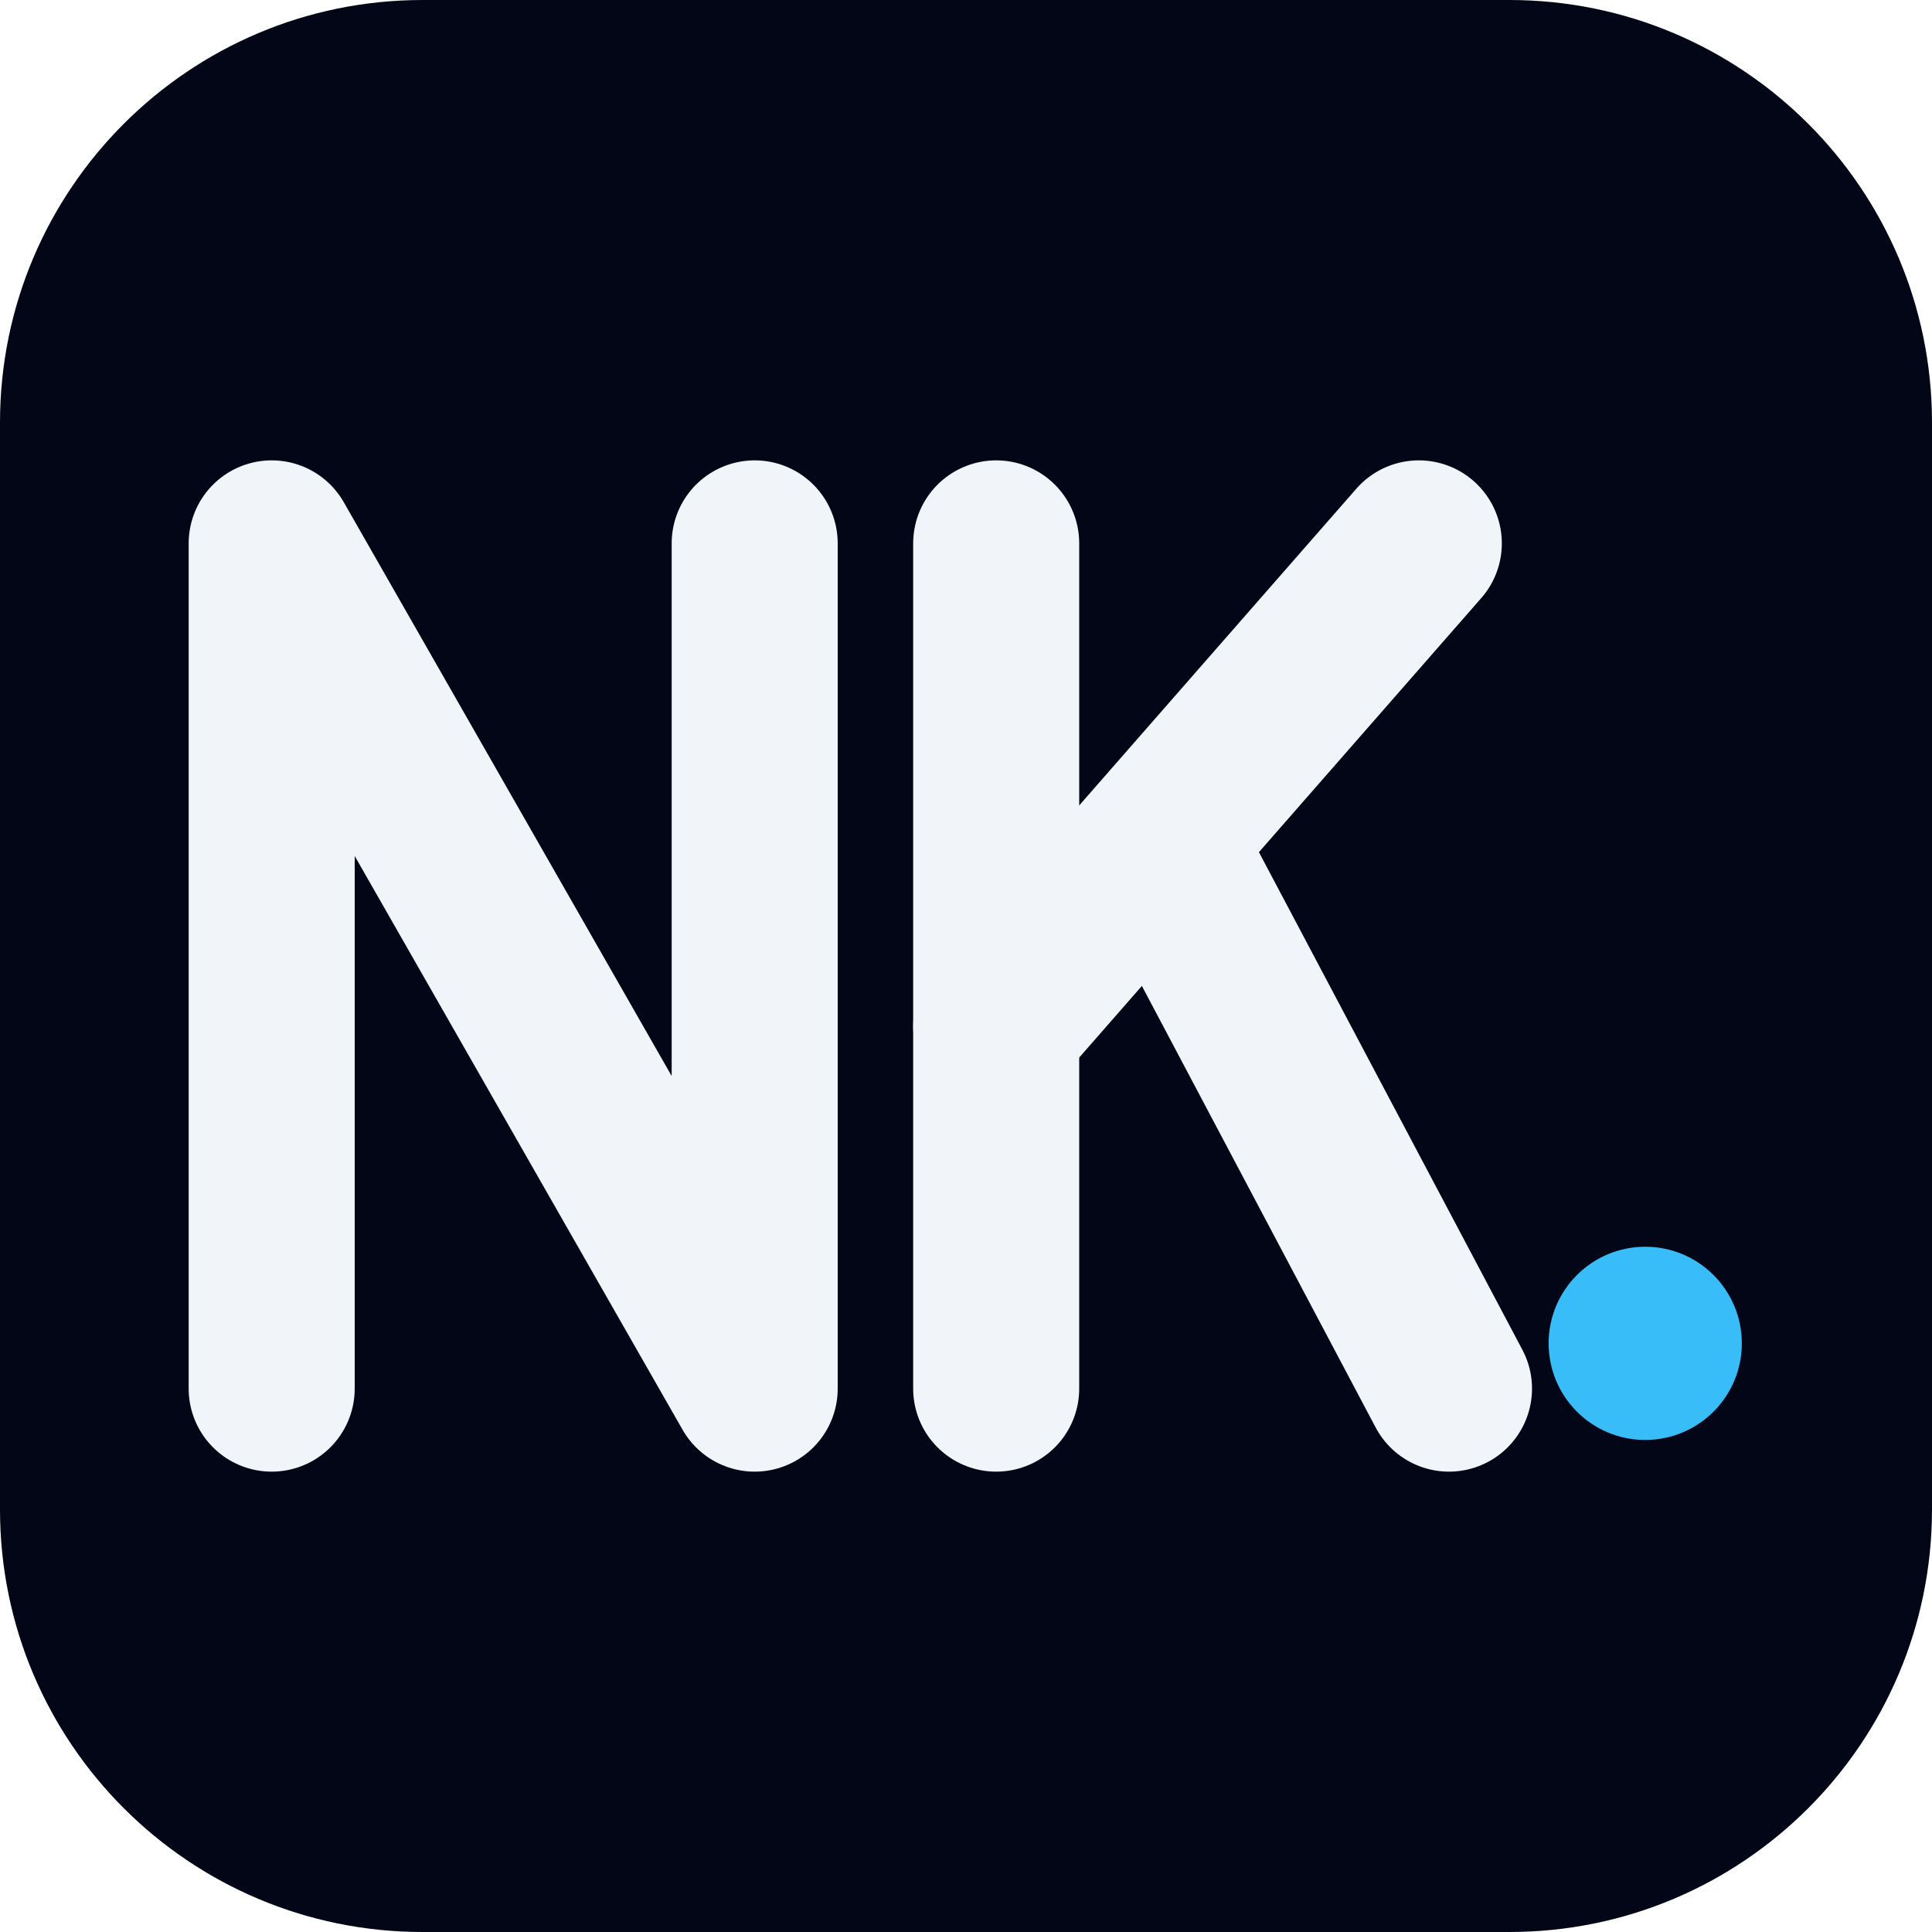
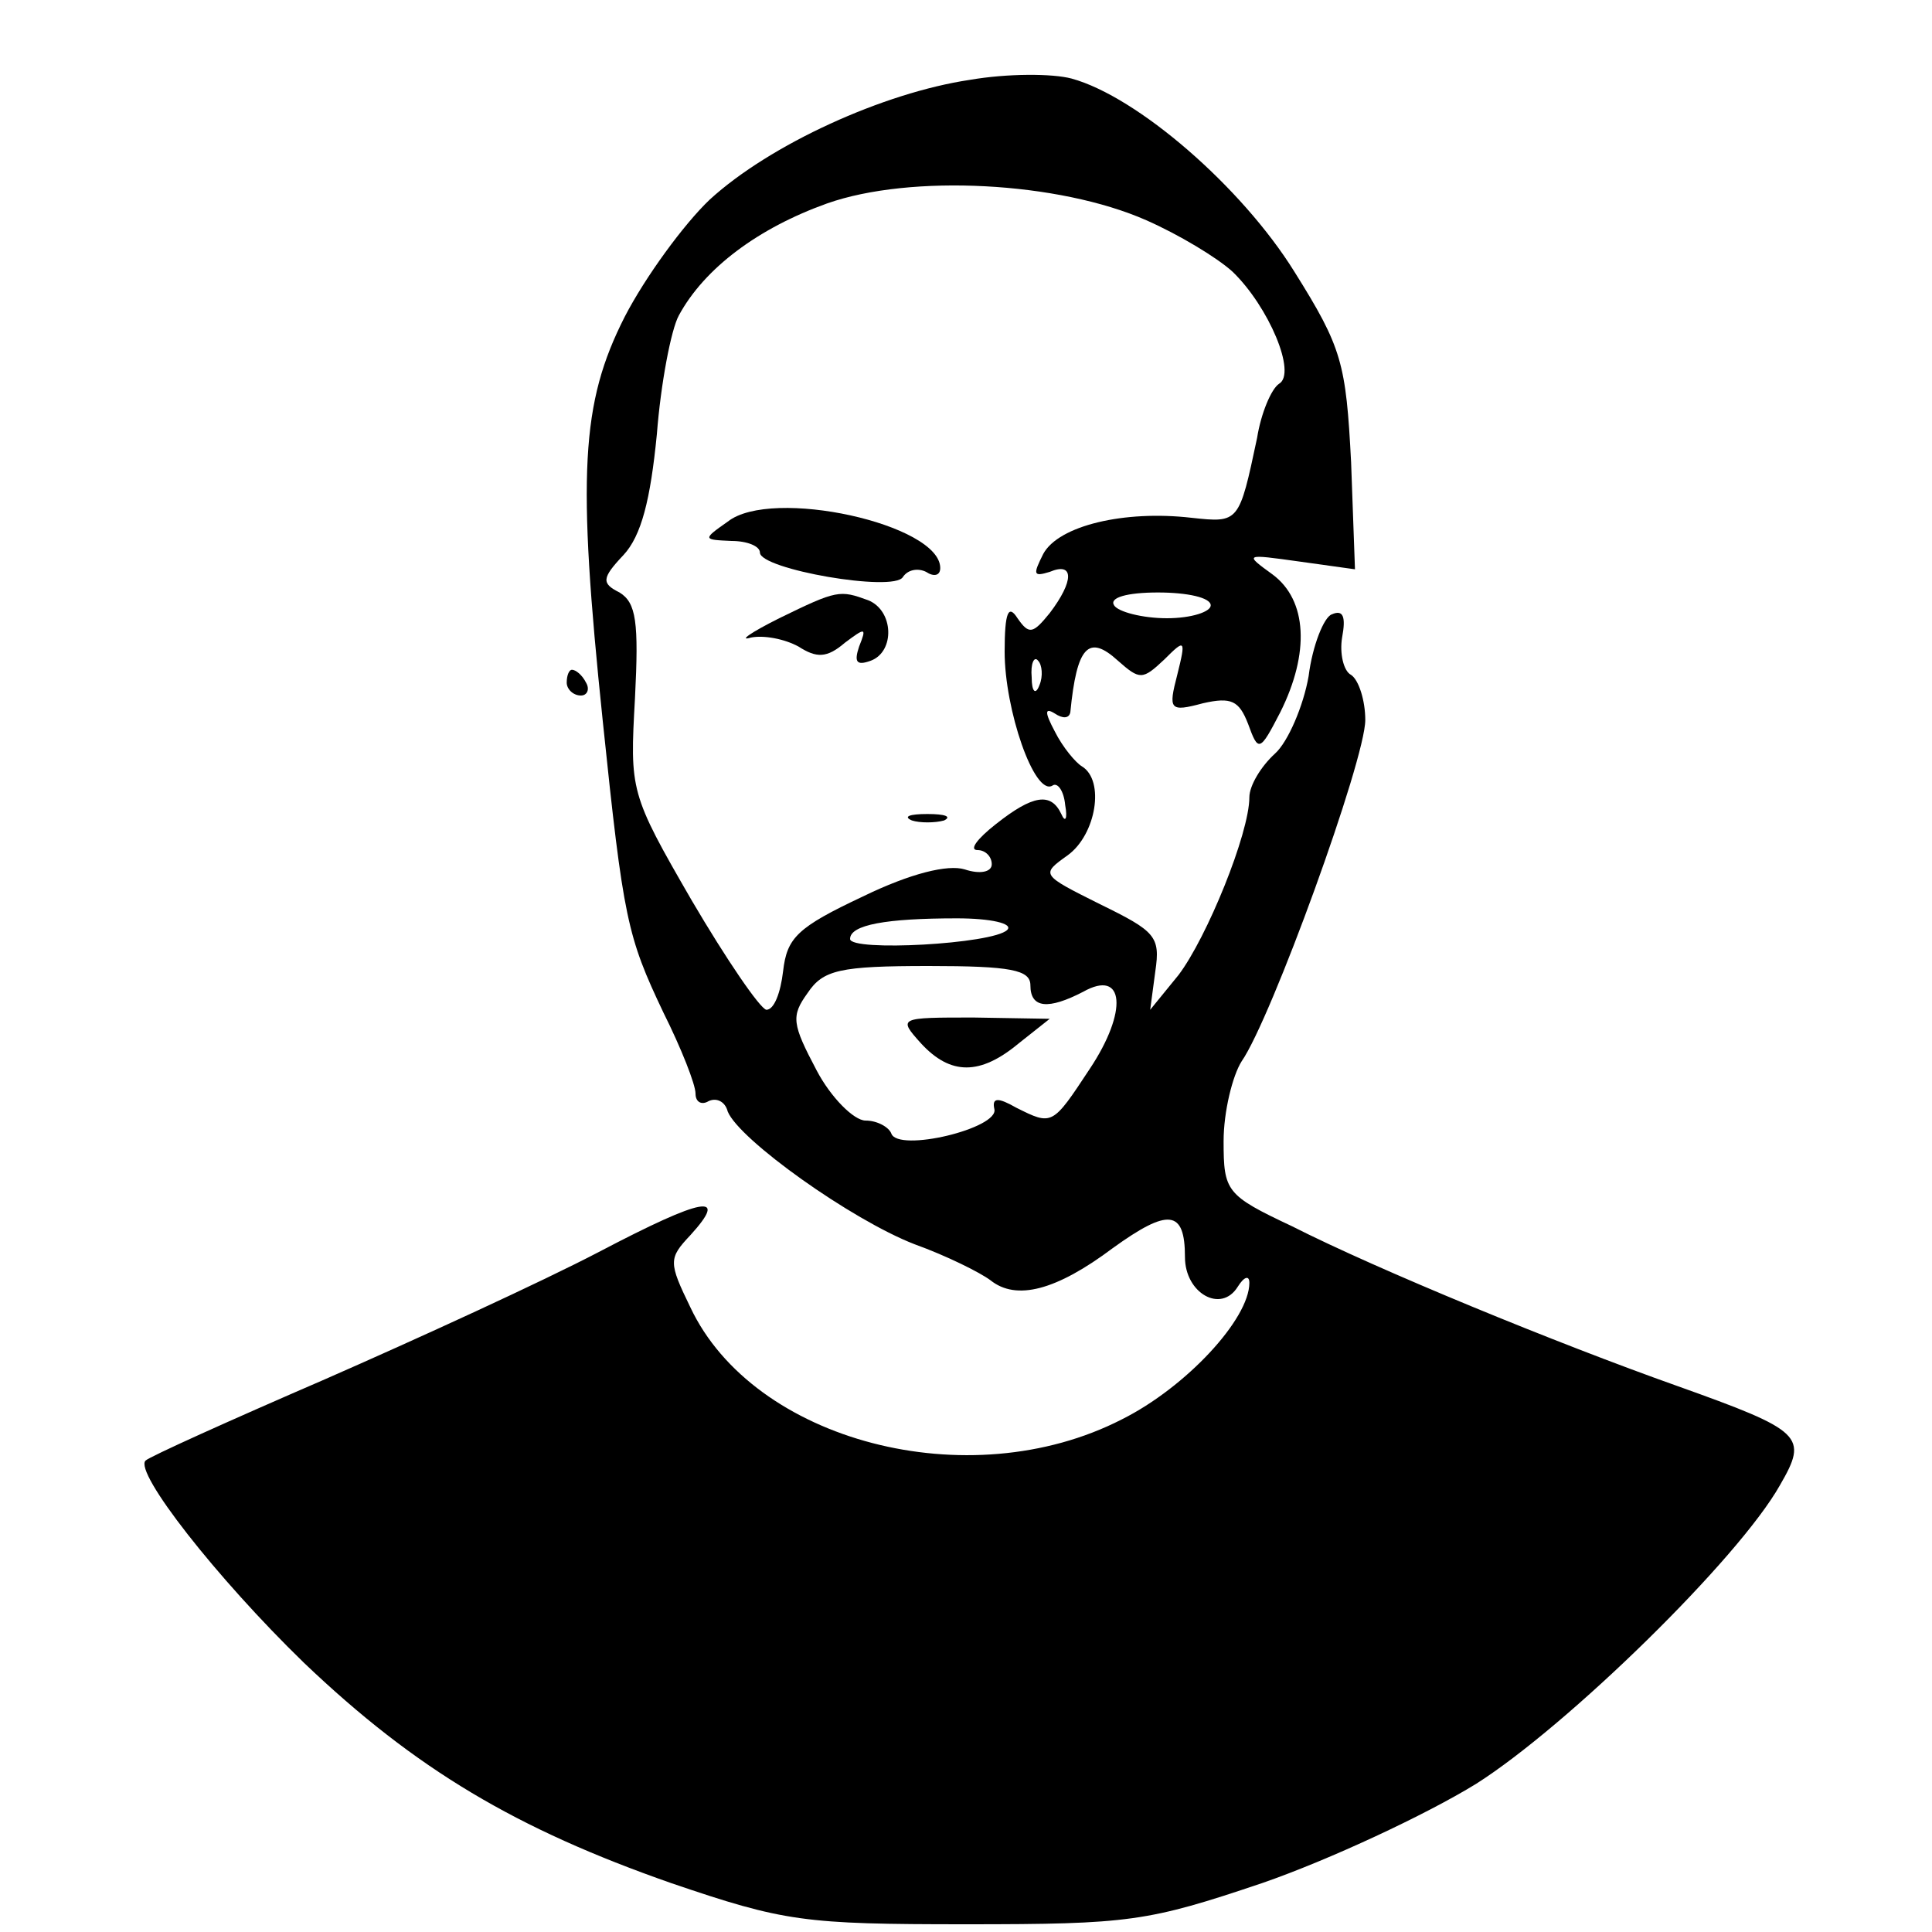
- <svg xmlns="http://www.w3.org/2000/svg" viewBox="0 0 64 64">
-   <rect width="64" height="64" rx="14" fill="#020617" />
-   <g fill="none" stroke="#f1f5f9" stroke-width="5.5" stroke-linecap="round" stroke-linejoin="round">
-     <path d="M9 46 L9 18 L25 46 L25 18" />
-     <path d="M33 18 L33 46" />
-     <path d="M47 18 L33 34" />
-     <path d="M39 29 L48 46" />
+ <svg xmlns="http://www.w3.org/2000/svg" version="1.0" width="150pt" height="150pt" viewBox="0 0 150 150" preserveAspectRatio="xMidYMid meet">
+   <g transform="translate(0,150) scale(0.1,-0.1)" fill="#000000" stroke="none">
+     <path d="M753 1438 c-67 -10 -155 -50 -202 -93 -20 -19 -50 -60 -66 -91 -34 -67 -37 -122 -17 -314 16 -154 19 -167 47 -226 14 -28 25 -56 25 -63 0 -7 5 -9 10 -6 6 3 13 0 15 -8 9 -22 96 -84 145 -103 25 -9 51 -22 59 -28 20 -16 51 -8 95 25 43 31 56 30 56 -7 0 -28 28 -44 41 -23 5 8 9 9 9 3 0 -28 -49 -81 -99 -106 -119 -61 -286 -17 -335 87 -17 35 -17 38 0 56 30 33 11 30 -71 -13 -44 -23 -140 -67 -213 -99 -74 -32 -136 -60 -139 -63 -9 -9 55 -91 123 -157 87 -83 165 -129 285 -171 88 -30 103 -32 229 -32 127 0 141 2 230 32 52 18 127 53 166 77 71 45 204 175 236 232 22 38 18 42 -80 77 -93 33 -232 90 -299 124 -51 24 -53 27 -53 66 0 23 7 51 14 62 23 33 96 234 96 265 0 15 -5 31 -11 35 -6 3 -9 17 -7 29 3 16 1 22 -8 18 -6 -2 -15 -24 -18 -48 -4 -23 -16 -51 -26 -60 -11 -10 -20 -25 -20 -34 0 -28 -33 -109 -55 -138 l-22 -27 4 30 c4 27 0 31 -43 52 -46 23 -46 23 -25 38 22 16 29 58 11 69 -5 3 -15 15 -21 27 -8 15 -8 19 0 14 6 -4 11 -4 12 1 5 51 14 61 37 40 17 -15 19 -15 36 1 16 16 17 16 10 -12 -7 -27 -6 -29 20 -22 22 5 28 2 35 -16 8 -22 9 -22 25 9 23 46 21 87 -6 107 -22 16 -22 16 21 10 l43 -6 -3 83 c-4 77 -7 89 -44 148 -41 66 -122 136 -173 150 -15 4 -50 4 -79 -1z m137 -109 c25 -11 55 -29 67 -40 28 -27 50 -79 36 -87 -6 -4 -14 -23 -17 -42 -14 -66 -14 -66 -51 -62 -52 6 -103 -6 -115 -28 -8 -16 -8 -18 5 -14 19 8 19 -7 0 -32 -13 -16 -16 -17 -25 -4 -7 11 -10 5 -10 -26 0 -45 23 -112 37 -104 4 3 9 -4 10 -15 2 -11 0 -14 -3 -7 -8 17 -22 15 -51 -8 -14 -11 -21 -20 -14 -20 6 0 11 -5 11 -11 0 -6 -9 -8 -21 -4 -13 4 -42 -3 -79 -21 -51 -24 -59 -32 -62 -58 -2 -17 -7 -30 -13 -30 -5 1 -31 39 -58 85 -48 83 -48 85 -44 157 3 59 1 74 -12 82 -14 7 -14 11 3 29 14 15 21 43 26 94 3 39 11 81 17 92 20 37 62 68 115 87 65 23 180 17 248 -13z m50 -299 c0 -5 -15 -10 -34 -10 -19 0 -38 5 -41 10 -4 6 10 10 34 10 23 0 41 -4 41 -10z m-133 -62 c-3 -8 -6 -5 -6 6 -1 11 2 17 5 13 3 -3 4 -12 1 -19z m-25 -190 c-11 -11 -122 -17 -122 -7 0 11 28 16 83 16 26 0 44 -4 39 -9z m18 -43 c0 -18 14 -19 41 -5 32 18 35 -15 5 -60 -29 -44 -29 -44 -57 -30 -14 8 -19 8 -17 -1 4 -15 -75 -34 -80 -19 -2 5 -11 10 -20 10 -9 0 -27 18 -38 39 -19 36 -20 42 -7 60 12 18 25 21 94 21 64 0 79 -3 79 -15z" />
+     <path d="M565 1095 c-20 -14 -19 -14 3 -15 12 0 22 -4 22 -9 0 -13 104 -31 111 -19 4 6 12 7 18 4 6 -4 11 -3 11 3 0 34 -131 63 -165 36z" />
+     <path d="M605 1020 c-22 -11 -32 -18 -22 -15 10 2 26 -1 37 -7 14 -9 22 -9 36 3 16 12 17 12 11 -3 -4 -12 -2 -15 9 -11 19 7 18 39 -2 47 -22 8 -24 8 -69 -14z" />
+     <path d="M708 863 c6 -2 18 -2 25 0 6 3 1 5 -13 5 -14 0 -19 -2 -12 -5z" />
+     <path d="M715 690 c23 -25 46 -25 76 0 l24 19 -59 1 c-58 0 -59 0 -41 -20z" />
+     <path d="M440 970 c0 -5 5 -10 11 -10 5 0 7 5 4 10 -3 6 -8 10 -11 10 -2 0 -4 -4 -4 -10z" />
  </g>
-   <circle cx="54.5" cy="44.5" r="3.2" fill="#38bdf8" />
</svg>
